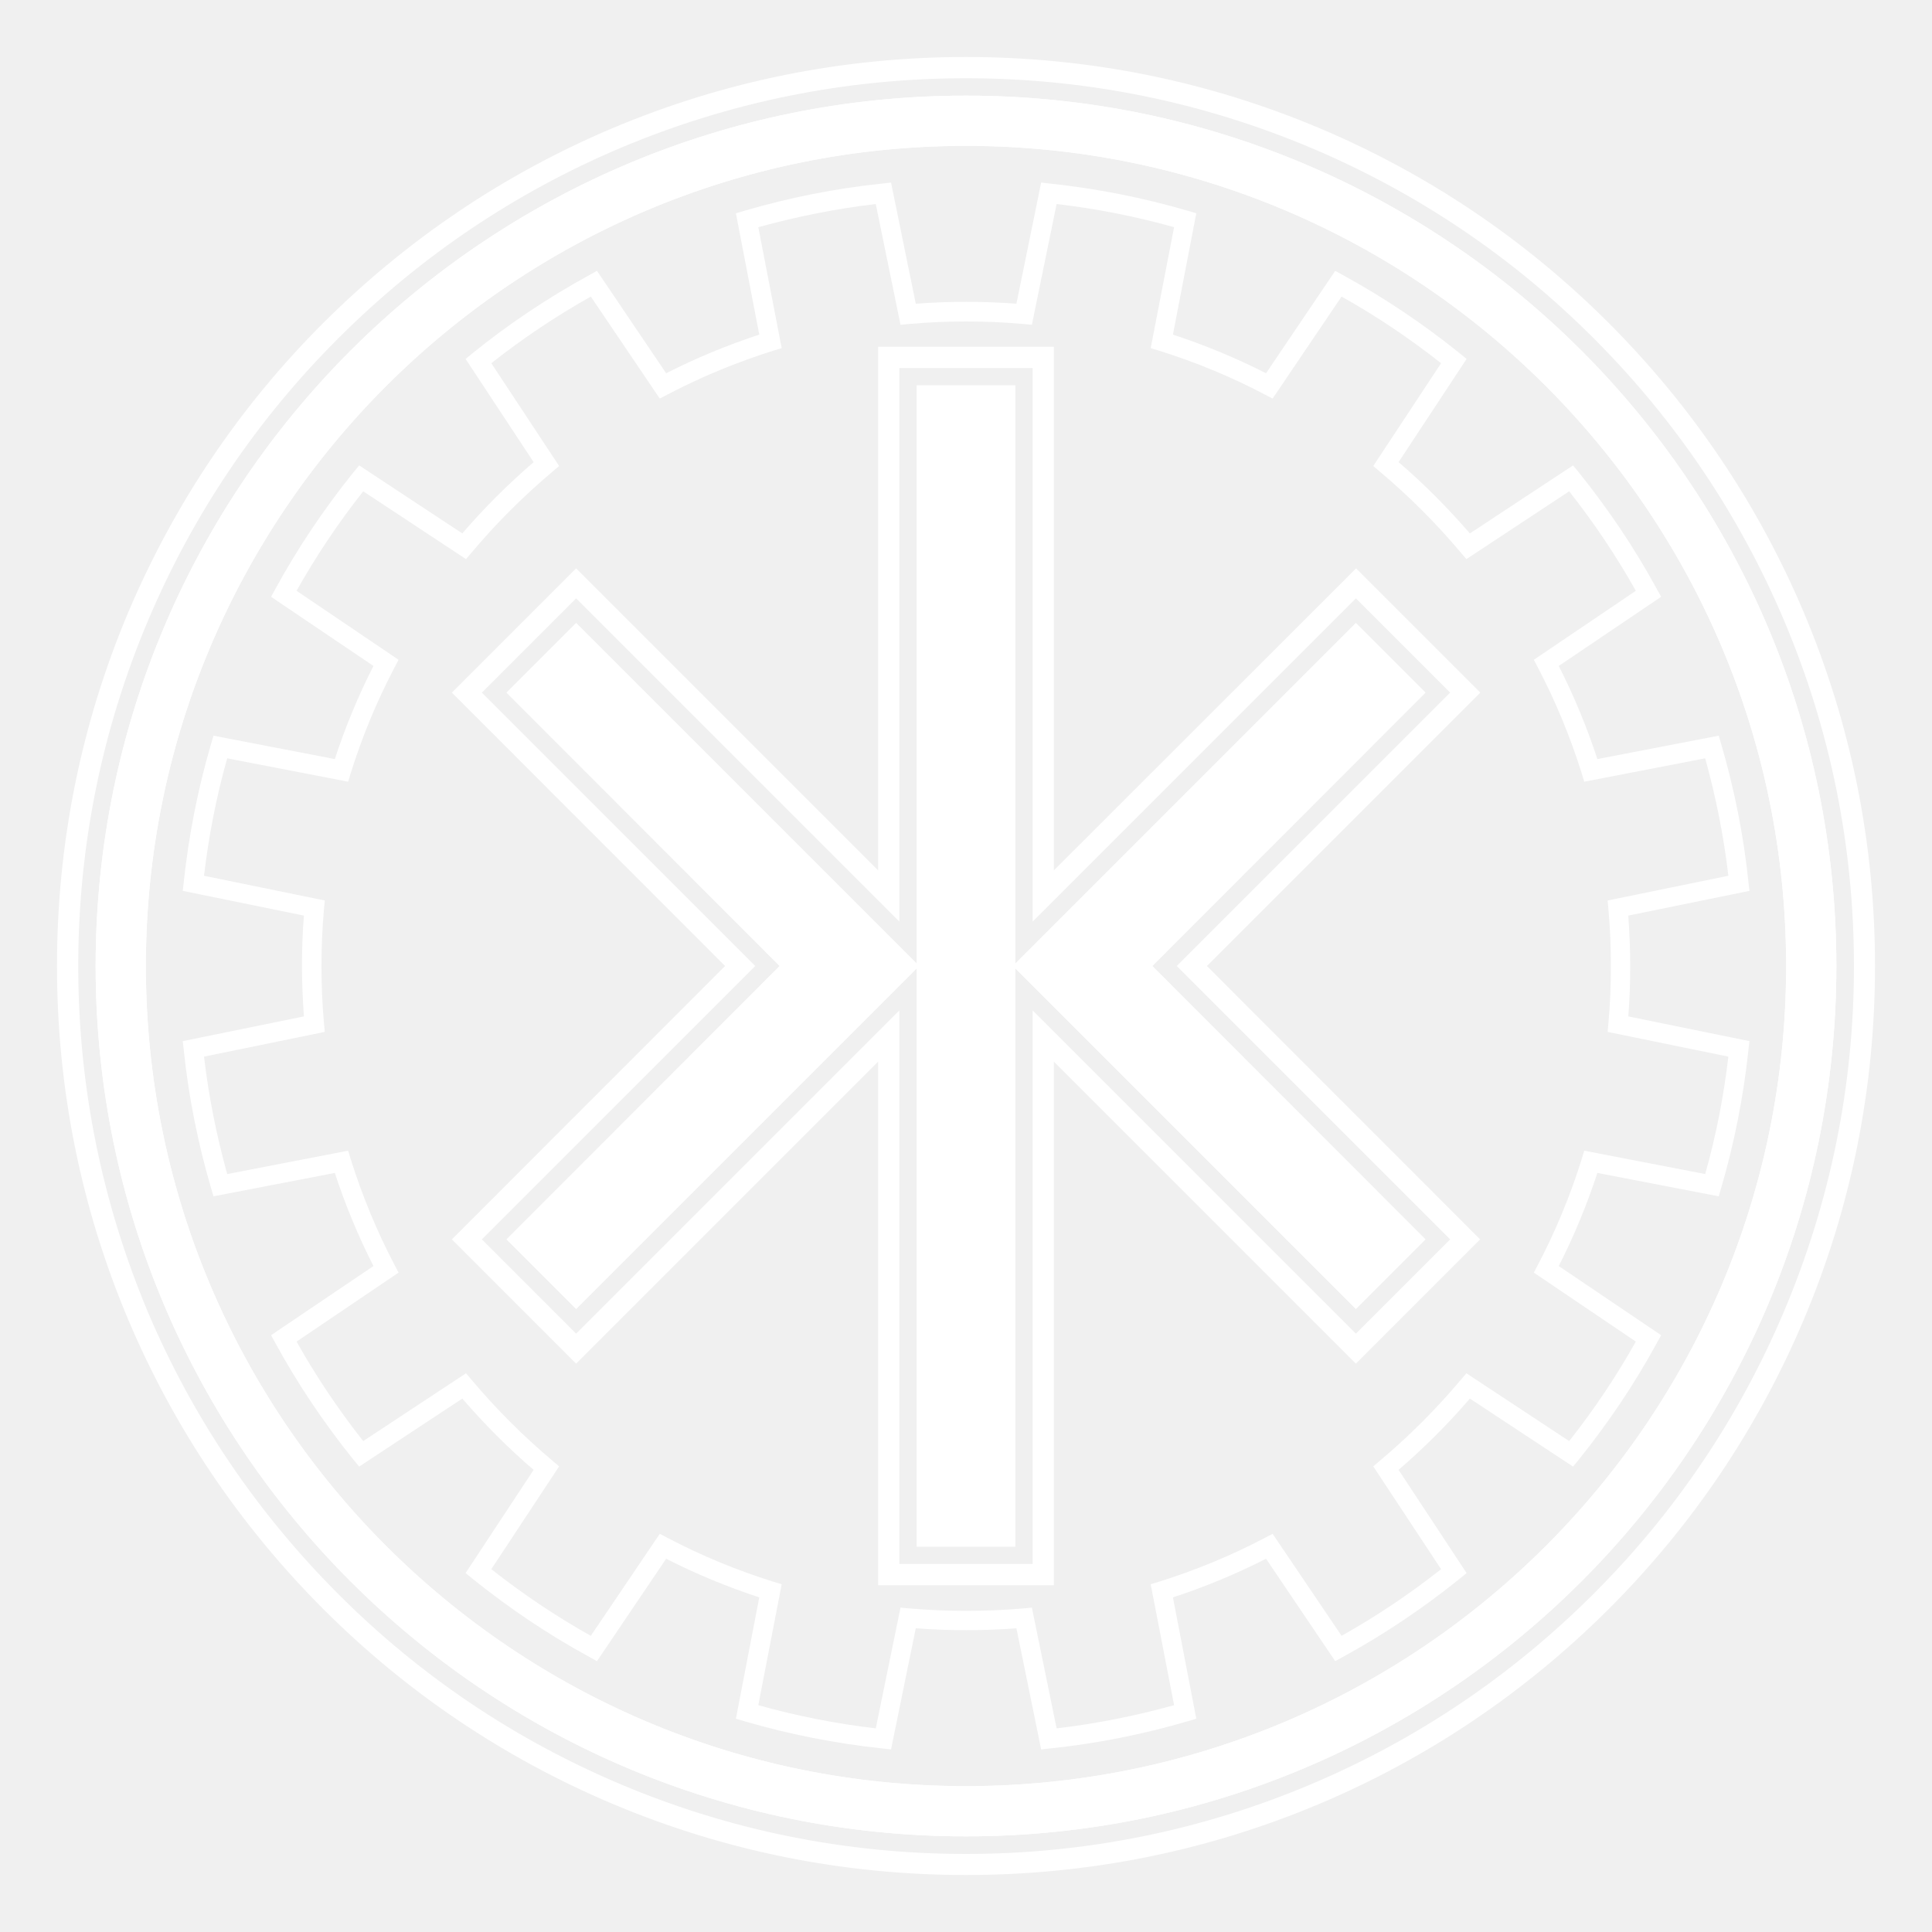
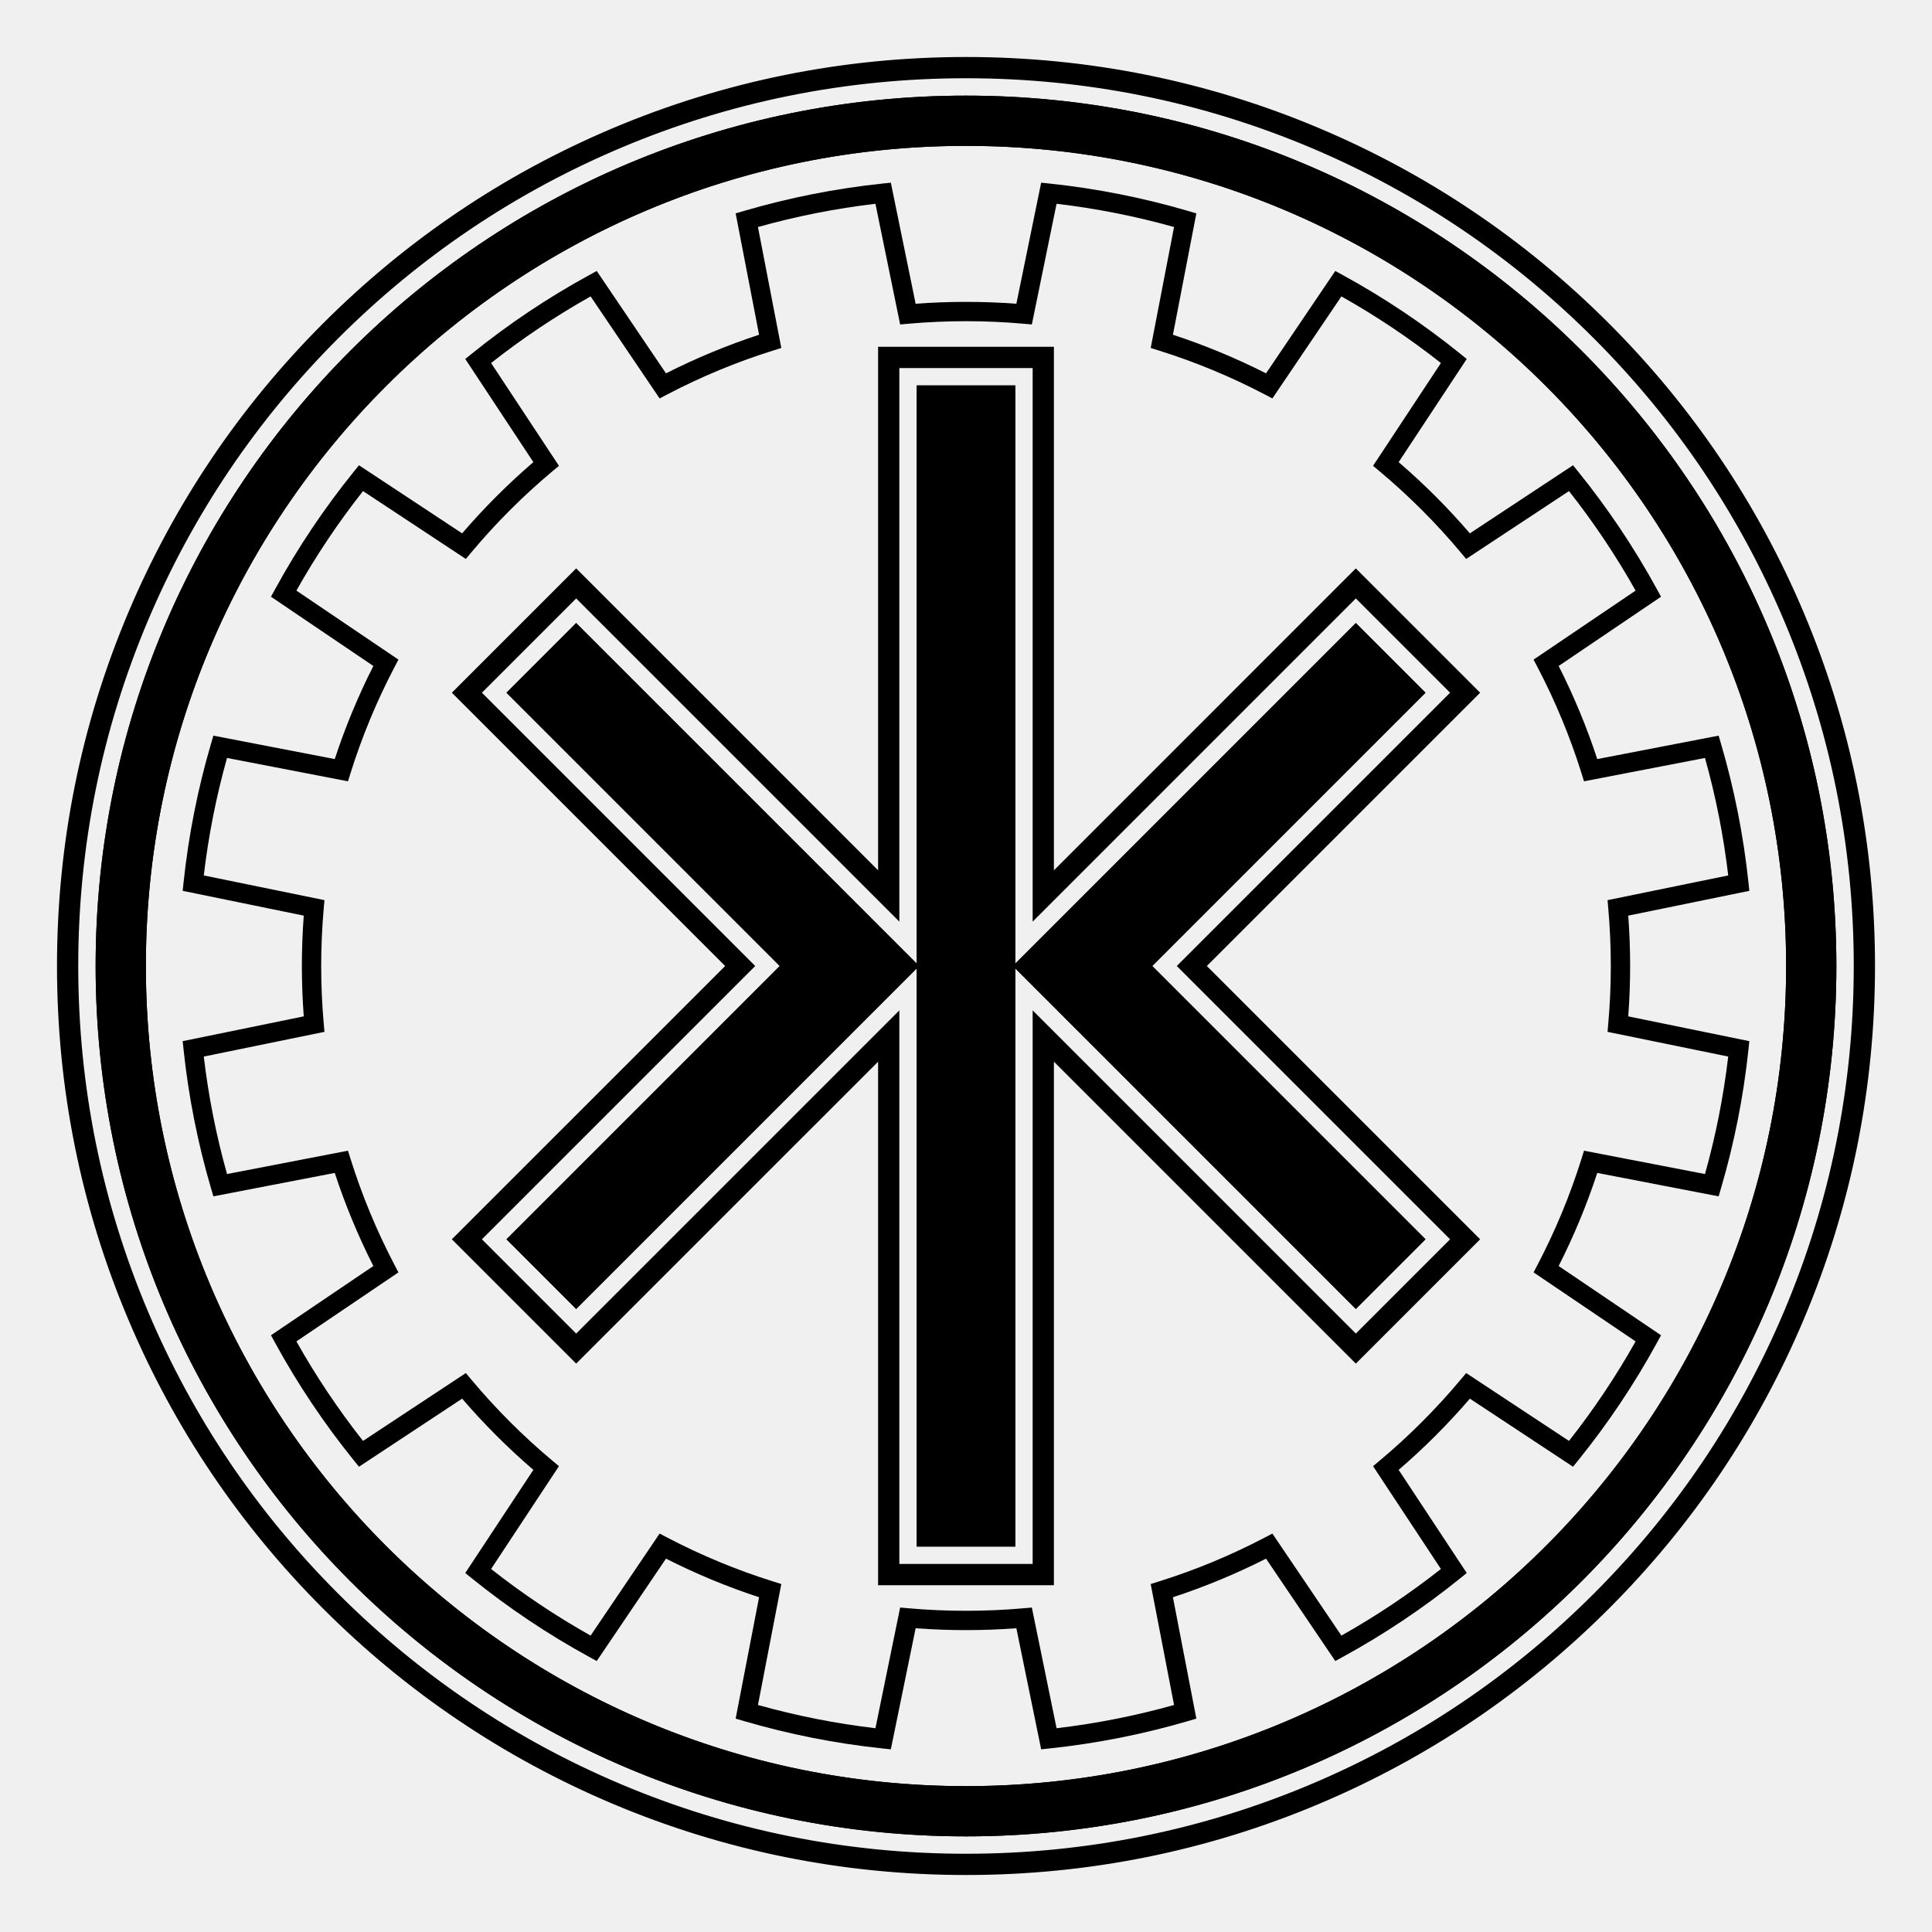
- <svg xmlns="http://www.w3.org/2000/svg" version="1.1" id="Layer_1" x="0px" y="0px" viewBox="0 0 1000 1000" style="enable-background:new 0 0 1000 1000;" xml:space="preserve">
-   <style type="text/css">
- 	.st0{fill:#FFFFFF;stroke:#FFFFFF;stroke-miterlimit:10;}
- 	.st1{fill:#FFFFFF;}
- </style>
+ <svg xmlns="http://www.w3.org/2000/svg" version="1.1" x="0px" y="0px" width="1000px" height="1000px" viewBox="0 0 1000 1000" enable-background="new 0 0 1000 1000" xml:space="preserve">
  <g id="Laag_3">
</g>
  <g id="Laag_1">
-     <path class="st0" d="M500,50C251.5,50,50,251.5,50,500s201.5,450,450,450s450-201.5,450-450S748.5,50,500,50z M500,925   C265.3,925,75,734.7,75,500S265.3,75,500,75s425,190.3,425,425S734.7,925,500,925z" />
-     <path class="st1" d="M538.9,905.5l-12.8-62.7c-17.3,1.3-34.8,1.3-52.1,0l-12.8,62.7l-4.5-0.5c-24.2-2.6-48.2-7.3-71.4-14.1   l-4.4-1.3l12.1-62.8c-16.5-5.4-32.7-12.1-48.2-20l-35.8,53l-4-2.2c-21.3-11.6-41.6-25.3-60.5-40.5l-3.5-2.9l35.2-53.4   c-13.2-11.3-25.5-23.7-36.9-36.9l-53.4,35.2l-2.9-3.5c-15.2-18.9-28.9-39.2-40.5-60.5l-2.2-4l53-35.8c-7.9-15.5-14.6-31.7-20-48.2   l-62.8,12.1l-1.3-4.4c-6.8-23.2-11.6-47.3-14.1-71.4l-0.5-4.5l62.7-12.8c-0.6-8.6-1-17.4-1-26.1s0.3-17.4,1-26.1l-62.7-12.8   l0.5-4.5c2.6-24.2,7.3-48.2,14.1-71.4l1.3-4.4l62.8,12.1c5.4-16.5,12.1-32.7,20-48.2l-53-35.8l2.2-4c11.6-21.3,25.3-41.6,40.5-60.5   l2.9-3.5l53.4,35.2c11.3-13.2,23.7-25.5,36.9-36.9l-35.2-53.4l3.5-2.9c18.9-15.3,39.3-28.9,60.5-40.5l4-2.2l35.8,53   c15.5-7.9,31.7-14.6,48.2-20l-12.1-62.8l4.4-1.3c23.2-6.8,47.3-11.6,71.4-14.1l4.5-0.5l12.8,62.7c17.3-1.3,34.8-1.3,52.1,0   l12.8-62.7l4.5,0.5c24.2,2.6,48.2,7.3,71.4,14.1l4.4,1.3l-12.1,62.8c16.5,5.4,32.7,12.1,48.2,20l35.8-53l4,2.2   c21.3,11.6,41.6,25.3,60.5,40.5l3.5,2.9l-35.2,53.4c13.2,11.3,25.5,23.7,36.9,36.9l53.4-35.2l2.9,3.5   c15.2,18.9,28.9,39.2,40.5,60.5l2.2,4l-53,35.8c7.9,15.5,14.6,31.7,20,48.2l62.8-12.1l1.3,4.4c6.8,23.2,11.6,47.3,14.1,71.4   l0.5,4.5l-62.7,12.8c0.6,8.6,1,17.4,1,26.1s-0.3,17.4-1,26.1l62.7,12.8l-0.5,4.5c-2.6,24.2-7.3,48.2-14.1,71.4l-1.3,4.4l-62.8-12.1   c-5.4,16.5-12.1,32.7-20,48.2l53,35.8l-2.2,4c-11.6,21.3-25.3,41.6-40.5,60.5l-2.9,3.5l-53.4-35.2c-11.3,13.2-23.7,25.5-36.9,36.9   l35.2,53.4l-3.5,2.9c-18.9,15.2-39.2,28.9-60.5,40.5l-4,2.2l-35.8-53c-15.5,7.9-31.7,14.6-48.2,20l12.1,62.8l-4.4,1.3   c-23.2,6.8-47.3,11.6-71.4,14.1L538.9,905.5z M534.1,832.1l12.8,62.5c20.5-2.4,41-6.5,60.8-12l-12.1-62.6l4.3-1.3   c18.8-5.9,37.3-13.5,54.8-22.7l4-2.1l35.7,52.8c18-10.1,35.3-21.7,51.5-34.5l-35.1-53.2l3.4-2.9c15.1-12.7,29.2-26.8,41.9-41.9   l2.9-3.4l53.2,35.1c12.8-16.2,24.4-33.5,34.5-51.5l-52.8-35.7l2.1-4c9.2-17.5,16.8-35.9,22.7-54.8l1.3-4.3l62.6,12.1   c5.6-19.8,9.6-40.3,12-60.8l-62.5-12.8l0.4-4.4c0.9-9.8,1.3-19.8,1.3-29.6s-0.4-19.8-1.3-29.6l-0.4-4.4l62.5-12.8   c-2.4-20.5-6.5-41-12-60.8l-62.6,12.1l-1.3-4.3c-5.9-18.8-13.5-37.3-22.7-54.8l-2.1-4l52.8-35.7c-10.1-18-21.7-35.3-34.5-51.5   l-53.2,35.1l-2.9-3.4c-12.7-15.1-26.8-29.2-41.9-41.9l-3.4-2.9l35.1-53.2c-16.2-12.8-33.5-24.4-51.5-34.5l-35.7,52.8l-4-2.1   c-17.5-9.2-35.9-16.8-54.8-22.7l-4.3-1.3l12.1-62.6c-19.8-5.6-40.3-9.6-60.8-12l-12.8,62.5l-4.4-0.4c-9.8-0.9-19.8-1.3-29.6-1.3   s-19.8,0.4-29.6,1.3l-4.4,0.4l-12.8-62.5c-20.5,2.4-41,6.5-60.8,12l12.1,62.6l-4.3,1.3c-18.8,5.9-37.3,13.5-54.8,22.7l-4,2.1   l-35.7-52.8c-18,10.1-35.3,21.7-51.5,34.5l35.1,53.2l-3.4,2.9c-15.1,12.7-29.2,26.8-41.9,41.9l-2.9,3.4l-53.2-35.1   c-12.8,16.2-24.4,33.5-34.5,51.5l52.8,35.7l-2.1,4c-9.2,17.5-16.8,35.9-22.7,54.8l-1.3,4.3l-62.6-12.1c-5.6,19.8-9.6,40.3-12,60.8   l62.5,12.8l-0.4,4.4c-0.9,9.8-1.3,19.8-1.3,29.6s0.4,19.8,1.3,29.6l0.4,4.4l-62.5,12.8c2.4,20.5,6.5,41,12,60.8l62.6-12.1l1.3,4.3   c5.9,18.8,13.5,37.3,22.7,54.8l2.1,4l-52.8,35.7c10.1,18,21.7,35.3,34.5,51.5l53.2-35.1l2.9,3.4c12.7,15.1,26.8,29.2,41.9,41.9   l3.4,2.9l-35.1,53.2c16.2,12.8,33.5,24.4,51.5,34.5l35.7-52.8l4,2.1c17.5,9.2,35.9,16.8,54.8,22.7l4.3,1.3l-12.1,62.6   c19.9,5.6,40.3,9.6,60.8,12l12.8-62.5l4.4,0.4c19.6,1.7,39.7,1.7,59.3,0L534.1,832.1z" />
-     <rect x="475" y="200" class="st0" width="50" height="600" />
-     <polygon class="st0" points="475,500 298.2,323.2 262.9,358.5 404.3,500 262.9,641.5 298.2,676.8 475,500 475,500  " />
-     <polygon class="st0" points="525,500 701.8,323.2 737.1,358.5 595.7,500 737.1,641.5 701.8,676.8 525,500 525,500  " />
+     <path stroke="#000000" stroke-miterlimit="10" d="M500,50C251.472,50,50,251.472,50,500s201.472,450,450,450s450-201.472,450-450   S748.528,50,500,50z M500,925C265.279,925,75,734.723,75,500.001S265.279,75,500,75c234.721,0,425,190.279,425,425.001   S734.721,925,500,925z" />
+     <path d="M538.905,905.45l-12.836-62.675c-17.289,1.295-34.848,1.295-52.14,0l-12.835,62.675l-4.514-0.479   c-24.172-2.562-48.21-7.318-71.447-14.137l-4.364-1.28l12.128-62.822c-16.501-5.408-32.673-12.114-48.188-19.981l-35.842,52.994   l-3.992-2.184c-21.272-11.634-41.634-25.264-60.521-40.512l-3.535-2.854l35.244-53.396c-13.173-11.324-25.544-23.695-36.865-36.864   l-53.395,35.243l-2.854-3.535c-15.249-18.888-28.879-39.249-40.511-60.52l-2.183-3.992l52.993-35.843   c-7.868-15.515-14.573-31.687-19.981-48.188l-62.822,12.128l-1.28-4.363c-6.818-23.237-11.575-47.275-14.137-71.447l-0.479-4.515   l62.675-12.836c-0.648-8.649-0.976-17.399-0.976-26.069c0-8.67,0.328-17.42,0.976-26.07L94.55,461.094l0.479-4.515   c2.563-24.174,7.319-48.212,14.137-71.447l1.28-4.364l62.822,12.128c5.408-16.501,12.114-32.673,19.981-48.188l-52.992-35.842   l2.183-3.992c11.632-21.271,25.261-41.633,40.511-60.521l2.853-3.534l53.396,35.243c11.322-13.17,23.694-25.542,36.864-36.864   l-35.243-53.396l3.535-2.854c18.889-15.25,39.251-28.879,60.521-40.511l3.992-2.183l35.842,52.993   c15.516-7.868,31.687-14.574,48.188-19.981l-12.128-62.822l4.364-1.28c23.235-6.818,47.273-11.574,71.447-14.137l4.515-0.479   l12.835,62.675c17.301-1.295,34.841-1.295,52.14,0l12.836-62.675l4.515,0.479c24.175,2.563,48.213,7.319,71.447,14.137l4.363,1.281   l-12.128,62.821c16.501,5.408,32.673,12.114,48.188,19.981l35.843-52.993l3.991,2.183c21.271,11.631,41.633,25.261,60.521,40.511   l3.534,2.854l-35.242,53.396c13.171,11.323,25.543,23.694,36.864,36.864l53.395-35.244l2.854,3.534   c15.248,18.885,28.878,39.247,40.513,60.521l2.184,3.992l-52.994,35.842c7.867,15.515,14.573,31.687,19.981,48.188l62.822-12.128   l1.28,4.364c6.818,23.237,11.575,47.276,14.137,71.448l0.479,4.514l-62.675,12.835c0.647,8.646,0.976,17.395,0.976,26.071   s-0.328,17.425-0.976,26.069l62.675,12.836l-0.479,4.515c-2.562,24.172-7.318,48.21-14.137,71.447l-1.28,4.363l-62.822-12.128   c-5.408,16.502-12.113,32.674-19.981,48.188l52.994,35.843l-2.184,3.992c-11.633,21.271-25.263,41.633-40.512,60.521l-2.854,3.535   l-53.396-35.244c-11.322,13.171-23.693,25.543-36.864,36.864l35.242,53.396l-3.534,2.854   c-18.883,15.245-39.244,28.875-60.519,40.511l-3.992,2.184L655.29,806.75c-15.511,7.867-31.683,14.572-48.188,19.982l12.128,62.822   l-4.363,1.28c-23.237,6.818-47.275,11.575-71.447,14.137L538.905,905.45z M534.083,832.06l12.792,62.464   c20.545-2.417,40.958-6.455,60.808-12.029l-12.086-62.606l4.262-1.335c18.832-5.897,37.259-13.538,54.767-22.709l3.959-2.074   l35.721,52.813c17.995-10.113,35.288-21.689,51.51-34.481l-35.124-53.216l3.421-2.864c15.137-12.672,29.237-26.772,41.91-41.91   l2.864-3.421l53.215,35.125c12.794-16.226,24.371-33.52,34.482-51.512l-52.812-35.72l2.072-3.959   c9.174-17.512,16.813-35.938,22.709-54.767l1.334-4.262l62.607,12.086c5.574-19.85,9.612-40.263,12.029-60.808l-62.464-12.792   l0.392-4.442c0.862-9.793,1.3-19.766,1.3-29.641c0-9.875-0.438-19.848-1.3-29.641l-0.392-4.443l62.464-12.792   c-2.417-20.545-6.455-40.958-12.029-60.808l-62.606,12.086l-1.335-4.262c-5.896-18.828-13.536-37.254-22.709-54.767l-2.072-3.958   l52.812-35.72c-10.112-17.995-21.689-35.289-34.483-51.511l-53.214,35.124l-2.864-3.421c-12.671-15.135-26.771-29.236-41.91-41.91   l-3.421-2.865l35.124-53.214c-16.226-12.794-33.52-24.371-51.511-34.481l-35.72,52.811l-3.958-2.073   c-17.515-9.173-35.941-16.813-54.768-22.709l-4.262-1.334l12.086-62.605c-19.847-5.574-40.262-9.613-60.808-12.03l-12.792,62.462   l-4.442-0.391c-9.8-0.863-19.772-1.3-29.641-1.3s-19.841,0.437-29.642,1.3l-4.442,0.391l-12.792-62.462   c-20.545,2.417-40.96,6.456-60.808,12.029l12.086,62.605l-4.262,1.334c-18.826,5.896-37.252,13.536-54.767,22.709l-3.958,2.073   l-35.72-52.811c-17.991,10.11-35.285,21.687-51.511,34.481l35.124,53.214l-3.421,2.864c-15.137,12.673-29.237,26.774-41.911,41.911   l-2.864,3.421l-53.214-35.124c-12.794,16.225-24.371,33.519-34.481,51.511l52.811,35.72l-2.073,3.958   c-9.173,17.515-16.814,35.941-22.709,54.767l-1.334,4.262l-62.605-12.086c-5.573,19.848-9.612,40.263-12.029,60.808l62.462,12.792   l-0.391,4.442c-0.863,9.801-1.3,19.774-1.3,29.642s0.437,19.841,1.3,29.641l0.391,4.442l-62.462,12.792   c2.417,20.545,6.455,40.958,12.03,60.808l62.605-12.086l1.334,4.262c5.896,18.826,13.536,37.253,22.709,54.768l2.073,3.958   l-52.811,35.72c10.111,17.992,21.687,35.285,34.481,51.511l53.215-35.124l2.864,3.421c12.67,15.135,26.771,29.235,41.91,41.91   l3.421,2.864l-35.124,53.215c16.225,12.794,33.518,24.37,51.511,34.482l35.72-52.812l3.958,2.072   c17.513,9.173,35.939,16.813,54.767,22.709l4.262,1.335l-12.086,62.606c19.851,5.574,40.263,9.612,60.808,12.029l12.792-62.464   l4.443,0.392c19.586,1.726,39.696,1.726,59.282,0L534.083,832.06z" />
+     <rect x="475" y="200" stroke="#000000" stroke-miterlimit="10" width="50" height="600" />
+     <polygon stroke="#000000" stroke-miterlimit="10" points="475,499.965 298.225,323.188 262.869,358.543 404.326,500    262.868,641.457 298.223,676.812 475,500.036 474.964,500  " />
+     <polygon stroke="#000000" stroke-miterlimit="10" points="525,499.965 701.775,323.188 737.131,358.543 595.674,500    737.132,641.457 701.777,676.813 525,500.036 525.035,500  " />
  </g>
  <g id="Laag_2">
-     <rect x="475" y="200" class="st0" width="50" height="600" />
-     <polygon class="st0" points="475,500 298.2,323.2 262.9,358.5 404.3,500 262.9,641.5 298.2,676.8 475,500 475,500  " />
-     <polygon class="st0" points="525,500 701.8,323.2 737.1,358.5 595.7,500 737.1,641.5 701.8,676.8 525,500 525,500  " />
-     <path class="st0" d="M624,500l141.5-141.5l-63.6-63.6L545,451.7V180h-90v271.7L298.2,294.9l-63.6,63.6L376,500L234.6,641.5   l63.6,63.6L455,548.3V820h90V548.3l156.8,156.8l63.6-63.6L624,500z M535,524.2V810h-70V524.2L298.2,691l-49.5-49.5L390.2,500   L248.7,358.5l49.5-49.5L465,475.8V190h70v285.8L701.8,309l49.5,49.5L609.8,500l141.5,141.5L701.8,691L535,524.2z" />
-     <path class="st0" d="M500,50C251.5,50,50,251.5,50,500s201.5,450,450,450s450-201.5,450-450S748.5,50,500,50z M500,925   C265.3,925,75,734.7,75,500S265.3,75,500,75s425,190.3,425,425S734.7,925,500,925z" />
+     <rect x="475" y="200" stroke="#000000" stroke-miterlimit="10" width="50" height="600" />
+     <polygon stroke="#000000" stroke-miterlimit="10" points="475,499.965 298.225,323.188 262.869,358.543 404.326,500    262.868,641.457 298.223,676.812 475,500.036 474.964,500  " />
+     <polygon stroke="#000000" stroke-miterlimit="10" points="525,499.965 701.775,323.188 737.131,358.543 595.674,500    737.132,641.457 701.777,676.813 525,500.036 525.035,500  " />
+     <path stroke="#000000" stroke-miterlimit="10" d="M623.958,500.001l141.457-141.457l-63.64-63.64L545,451.681V180h-90v271.68   L298.225,294.904l-63.64,63.64L376.042,500L234.583,641.457l63.641,63.639L455,548.322V820h90V548.32l156.777,156.777   l63.639-63.641L623.958,500.001z M535,524.178V810h-70V524.18L298.224,690.955l-49.498-49.498L390.184,500L248.727,358.544   l49.498-49.498L465,475.823V190h70v285.823l166.775-166.777l49.497,49.498L609.815,500.001l141.458,141.456l-49.496,49.498   L535,524.178z" />
+     <path stroke="#000000" stroke-miterlimit="10" d="M500,50C251.472,50,50,251.472,50,500s201.472,450,450,450s450-201.472,450-450   S748.528,50,500,50z M500,925C265.279,925,75,734.723,75,500.001S265.279,75,500,75c234.721,0,425,190.279,425,425.001   S734.721,925,500,925z" />
    <g>
-       <path class="st0" d="M933.1,317c-23.7-56-57.6-106.2-100.7-149.4c-43.2-43.2-93.4-77-149.4-100.7C625,42.4,563.4,30,500,30    c-63.4,0-125,12.4-183,36.9c-56,23.7-106.2,57.6-149.4,100.7S90.6,261.1,66.9,317C42.4,375,30,436.6,30,500s12.4,125,36.9,183    c23.7,56,57.6,106.2,100.7,149.4c43.2,43.2,93.4,77,149.4,100.7c58,24.5,119.5,36.9,183,36.9c63.4,0,125-12.4,183-36.9    c56-23.7,106.2-57.6,149.4-100.7c43.2-43.2,77-93.4,100.7-149.4c24.5-58,36.9-119.5,36.9-183S957.6,375,933.1,317z M923.8,679.1    c-23.2,54.8-56.3,104-98.6,146.2c-42.2,42.2-91.4,75.4-146.2,98.6c-56.7,24-117,36.2-179.1,36.2c-62.1,0-122.3-12.2-179.1-36.2    c-54.8-23.2-104-56.3-146.2-98.6s-75.4-91.4-98.6-146.2C52.2,622.3,40,562.1,40,500s12.2-122.3,36.2-179.1    c23.2-54.8,56.3-104,98.6-146.2c42.2-42.2,91.4-75.4,146.2-98.6C377.7,52.2,437.9,40,500,40c62.1,0,122.3,12.2,179.1,36.2    c54.8,23.2,104,56.3,146.2,98.6c42.2,42.2,75.4,91.4,98.6,146.2c24,56.7,36.2,117,36.2,179.1S947.8,622.3,923.8,679.1z" />
+       <path stroke="#000000" stroke-miterlimit="10" d="M933.057,317.049c-23.673-55.97-57.559-106.231-100.717-149.389    c-43.157-43.157-93.419-77.044-149.389-100.717C624.994,42.43,563.44,30,500,30c-63.441,0-124.994,12.43-182.951,36.943    c-55.97,23.673-106.231,57.56-149.389,100.717c-43.158,43.157-77.044,93.419-100.717,149.389C42.43,375.006,30,436.56,30,500    s12.43,124.995,36.943,182.952c23.673,55.97,57.56,106.231,100.717,149.388c43.157,43.158,93.419,77.045,149.389,100.717    C375.006,957.57,436.559,970,500,970c63.44,0,124.994-12.43,182.951-36.943c55.97-23.672,106.231-57.559,149.389-100.717    c43.158-43.156,77.044-93.418,100.717-149.388C957.57,624.995,970,563.44,970,500S957.57,375.006,933.057,317.049z     M923.847,679.058c-23.169,54.776-56.335,103.97-98.578,146.212c-42.241,42.242-91.435,75.408-146.213,98.578    C622.338,947.836,562.095,960,500,960c-62.096,0-122.338-12.164-179.056-36.152c-54.778-23.17-103.972-56.336-146.214-98.578    s-75.409-91.436-98.578-146.212C52.164,622.337,40,562.095,40,500s12.164-122.337,36.153-179.056    c23.169-54.777,56.335-103.971,98.578-146.214c42.243-42.242,91.437-75.408,146.214-98.577C377.662,52.164,437.905,40,500,40    c62.094,0,122.337,12.164,179.056,36.153c54.777,23.169,103.971,56.335,146.213,98.578    c42.243,42.241,75.409,91.435,98.578,146.213C947.836,377.662,960,437.905,960,500S947.836,622.339,923.847,679.058z" />
    </g>
  </g>
</svg>
